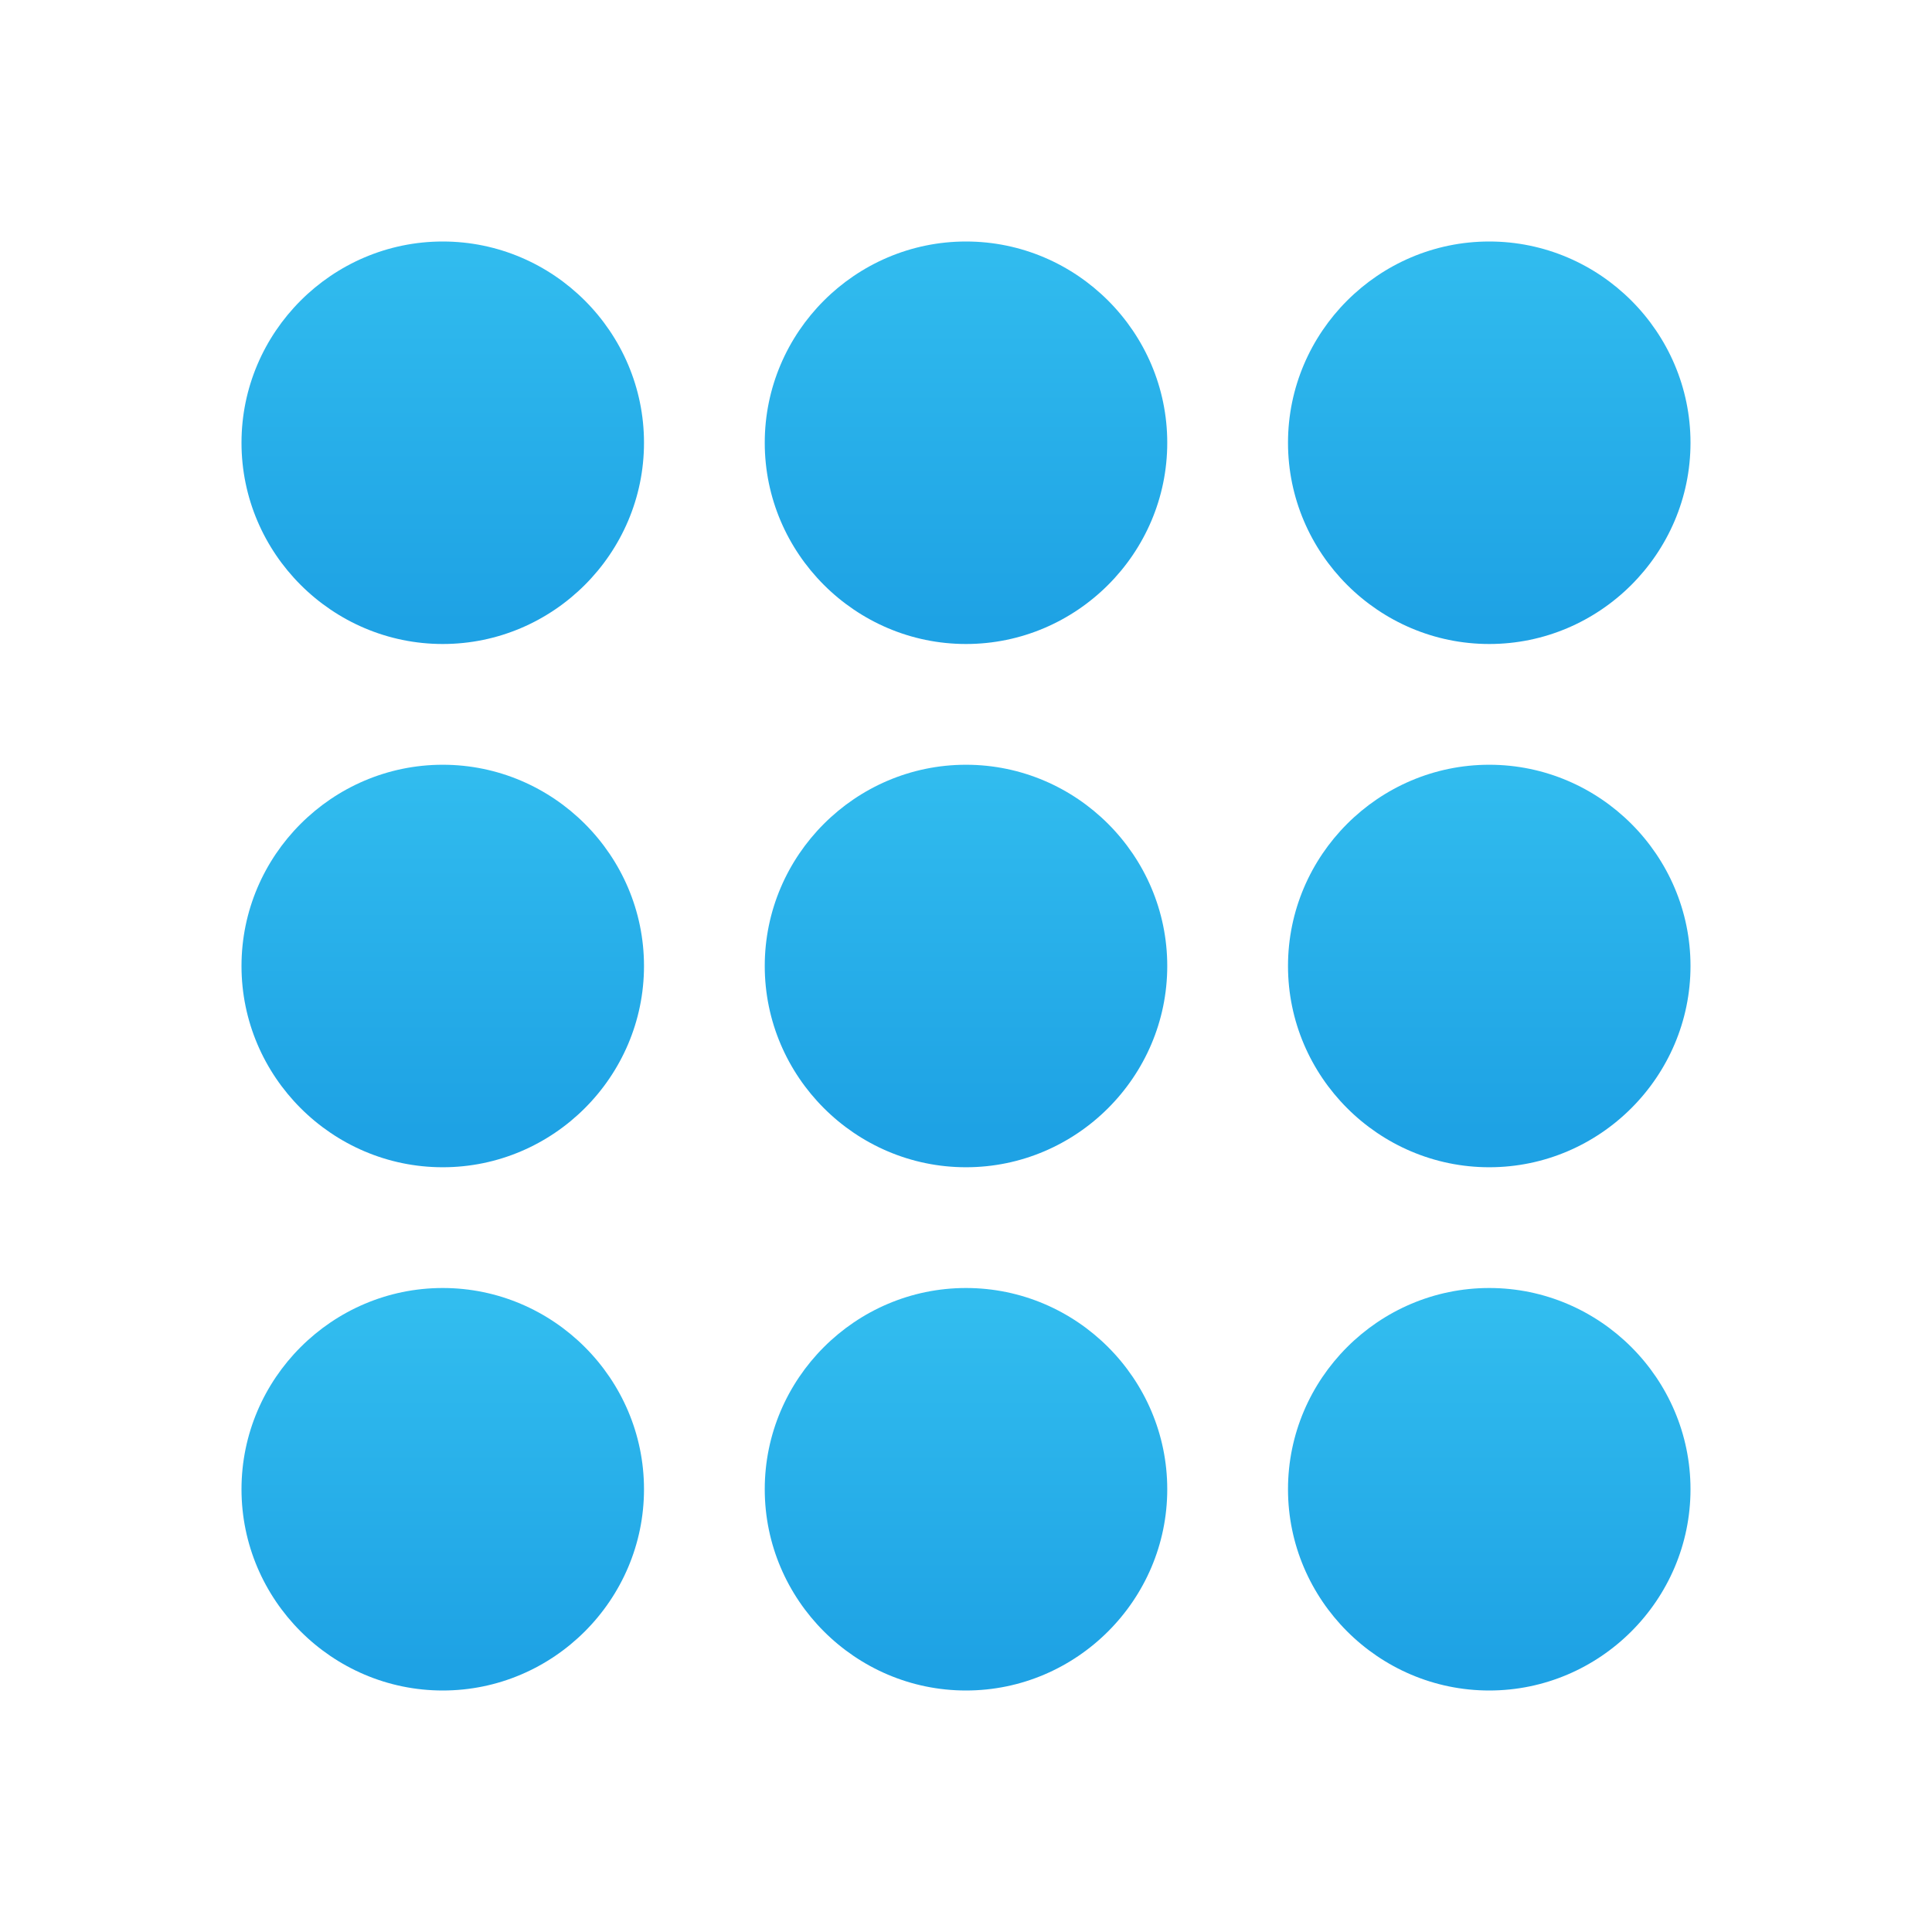
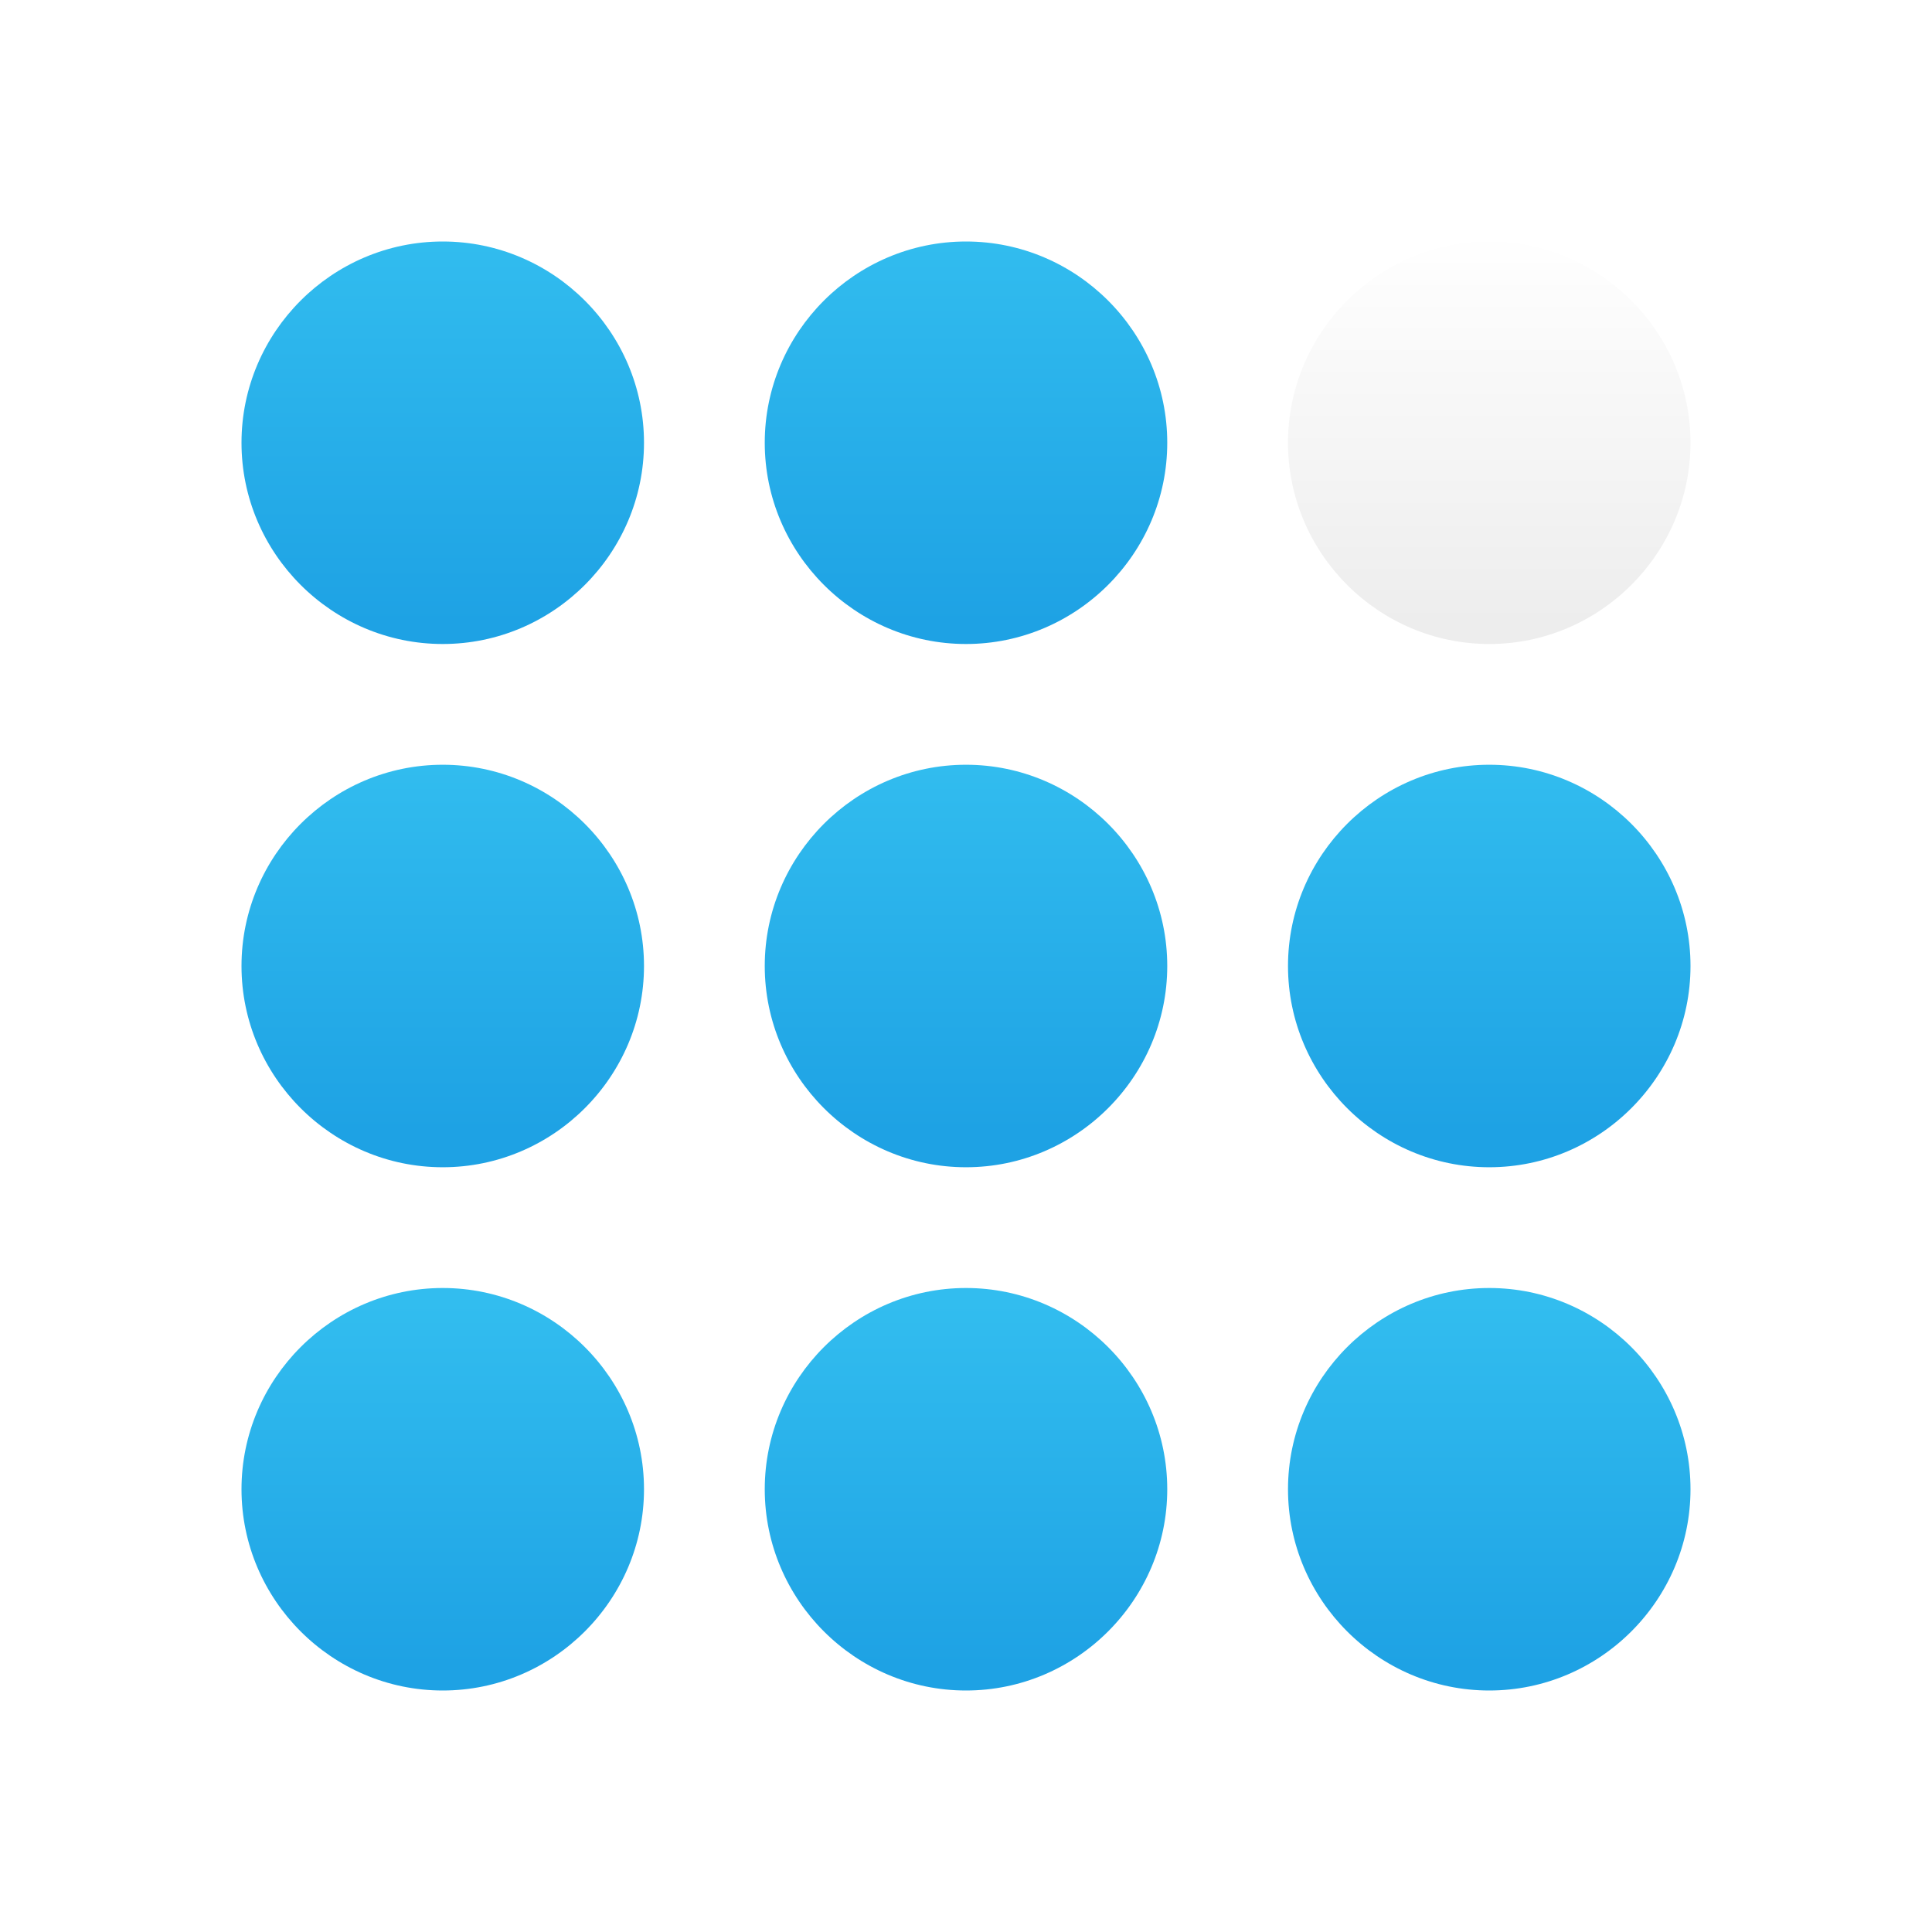
<svg xmlns="http://www.w3.org/2000/svg" viewBox="0 0 48 48" width="35px" height="35px">
  <linearGradient id="XTy~~kO2E4qcSb_rJ9H_Ta" x1="11" x2="11" y1="5.723" y2="15.488" gradientUnits="userSpaceOnUse">
    <stop offset="0" stop-color="#32bdef" />
    <stop offset="1" stop-color="#1ea2e4" />
  </linearGradient>
  <path fill="url(#XTy~~kO2E4qcSb_rJ9H_Ta)" d="M11,16L11,16c-2.75,0-5-2.25-5-5v0c0-2.75,2.25-5,5-5h0c2.75,0,5,2.25,5,5v0 C16,13.75,13.75,16,11,16z" />
  <linearGradient id="XTy~~kO2E4qcSb_rJ9H_Tb" x1="24" x2="24" y1="5.723" y2="15.488" gradientUnits="userSpaceOnUse">
    <stop offset="0" stop-color="#32bdef" />
    <stop offset="1" stop-color="#1ea2e4" />
  </linearGradient>
  <path fill="url(#XTy~~kO2E4qcSb_rJ9H_Tb)" d="M24,16L24,16c-2.75,0-5-2.25-5-5v0c0-2.75,2.25-5,5-5h0c2.75,0,5,2.25,5,5v0 C29,13.75,26.75,16,24,16z" />
  <linearGradient id="XTy~~kO2E4qcSb_rJ9H_Tc" x1="37" x2="37" y1="5.723" y2="15.488" gradientUnits="userSpaceOnUse">
-     <stop offset="0" stop-color="#32bdef" />
-     <stop offset="1" stop-color="#1ea2e4" />
+     <stop offset="0" stop-color="#ffffff" />
+     <stop offset="1" stop-color="#ededed" />
  </linearGradient>
  <path fill="url(#XTy~~kO2E4qcSb_rJ9H_Tc)" d="M37,16L37,16c-2.75,0-5-2.25-5-5v0c0-2.75,2.25-5,5-5h0c2.75,0,5,2.25,5,5v0 C42,13.75,39.75,16,37,16z" />
  <linearGradient id="XTy~~kO2E4qcSb_rJ9H_Td" x1="11" x2="11" y1="18.745" y2="28.108" gradientUnits="userSpaceOnUse">
    <stop offset="0" stop-color="#32bdef" />
    <stop offset="1" stop-color="#1ea2e4" />
  </linearGradient>
  <path fill="url(#XTy~~kO2E4qcSb_rJ9H_Td)" d="M11,29L11,29c-2.75,0-5-2.25-5-5v0c0-2.75,2.25-5,5-5h0c2.75,0,5,2.25,5,5v0 C16,26.75,13.75,29,11,29z" />
  <linearGradient id="XTy~~kO2E4qcSb_rJ9H_Te" x1="24" x2="24" y1="18.745" y2="28.108" gradientUnits="userSpaceOnUse">
    <stop offset="0" stop-color="#32bdef" />
    <stop offset="1" stop-color="#1ea2e4" />
  </linearGradient>
  <path fill="url(#XTy~~kO2E4qcSb_rJ9H_Te)" d="M24,29L24,29c-2.75,0-5-2.25-5-5v0c0-2.75,2.25-5,5-5h0c2.75,0,5,2.25,5,5v0 C29,26.75,26.75,29,24,29z" />
  <linearGradient id="XTy~~kO2E4qcSb_rJ9H_Tf" x1="37" x2="37" y1="18.745" y2="28.108" gradientUnits="userSpaceOnUse">
    <stop offset="0" stop-color="#32bdef" />
    <stop offset="1" stop-color="#1ea2e4" />
  </linearGradient>
  <path fill="url(#XTy~~kO2E4qcSb_rJ9H_Tf)" d="M37,29L37,29c-2.75,0-5-2.25-5-5v0c0-2.75,2.25-5,5-5h0c2.75,0,5,2.25,5,5v0 C42,26.75,39.75,29,37,29z" />
  <linearGradient id="XTy~~kO2E4qcSb_rJ9H_Tg" x1="11" x2="11" y1="32.362" y2="41.385" gradientUnits="userSpaceOnUse">
    <stop offset="0" stop-color="#32bdef" />
    <stop offset="1" stop-color="#1ea2e4" />
  </linearGradient>
  <path fill="url(#XTy~~kO2E4qcSb_rJ9H_Tg)" d="M11,42L11,42c-2.75,0-5-2.25-5-5v0c0-2.75,2.25-5,5-5h0c2.75,0,5,2.25,5,5v0 C16,39.75,13.75,42,11,42z" />
  <linearGradient id="XTy~~kO2E4qcSb_rJ9H_Th" x1="24" x2="24" y1="32.362" y2="41.385" gradientUnits="userSpaceOnUse">
    <stop offset="0" stop-color="#32bdef" />
    <stop offset="1" stop-color="#1ea2e4" />
  </linearGradient>
  <path fill="url(#XTy~~kO2E4qcSb_rJ9H_Th)" d="M24,42L24,42c-2.75,0-5-2.25-5-5v0c0-2.75,2.25-5,5-5h0c2.75,0,5,2.25,5,5v0 C29,39.75,26.75,42,24,42z" />
  <linearGradient id="XTy~~kO2E4qcSb_rJ9H_Ti" x1="37" x2="37" y1="32.362" y2="41.385" gradientUnits="userSpaceOnUse">
    <stop offset="0" stop-color="#32bdef" />
    <stop offset="1" stop-color="#1ea2e4" />
  </linearGradient>
  <path fill="url(#XTy~~kO2E4qcSb_rJ9H_Ti)" d="M37,42L37,42c-2.75,0-5-2.25-5-5v0c0-2.75,2.25-5,5-5h0c2.75,0,5,2.25,5,5v0 C42,39.75,39.75,42,37,42z" />
</svg>
